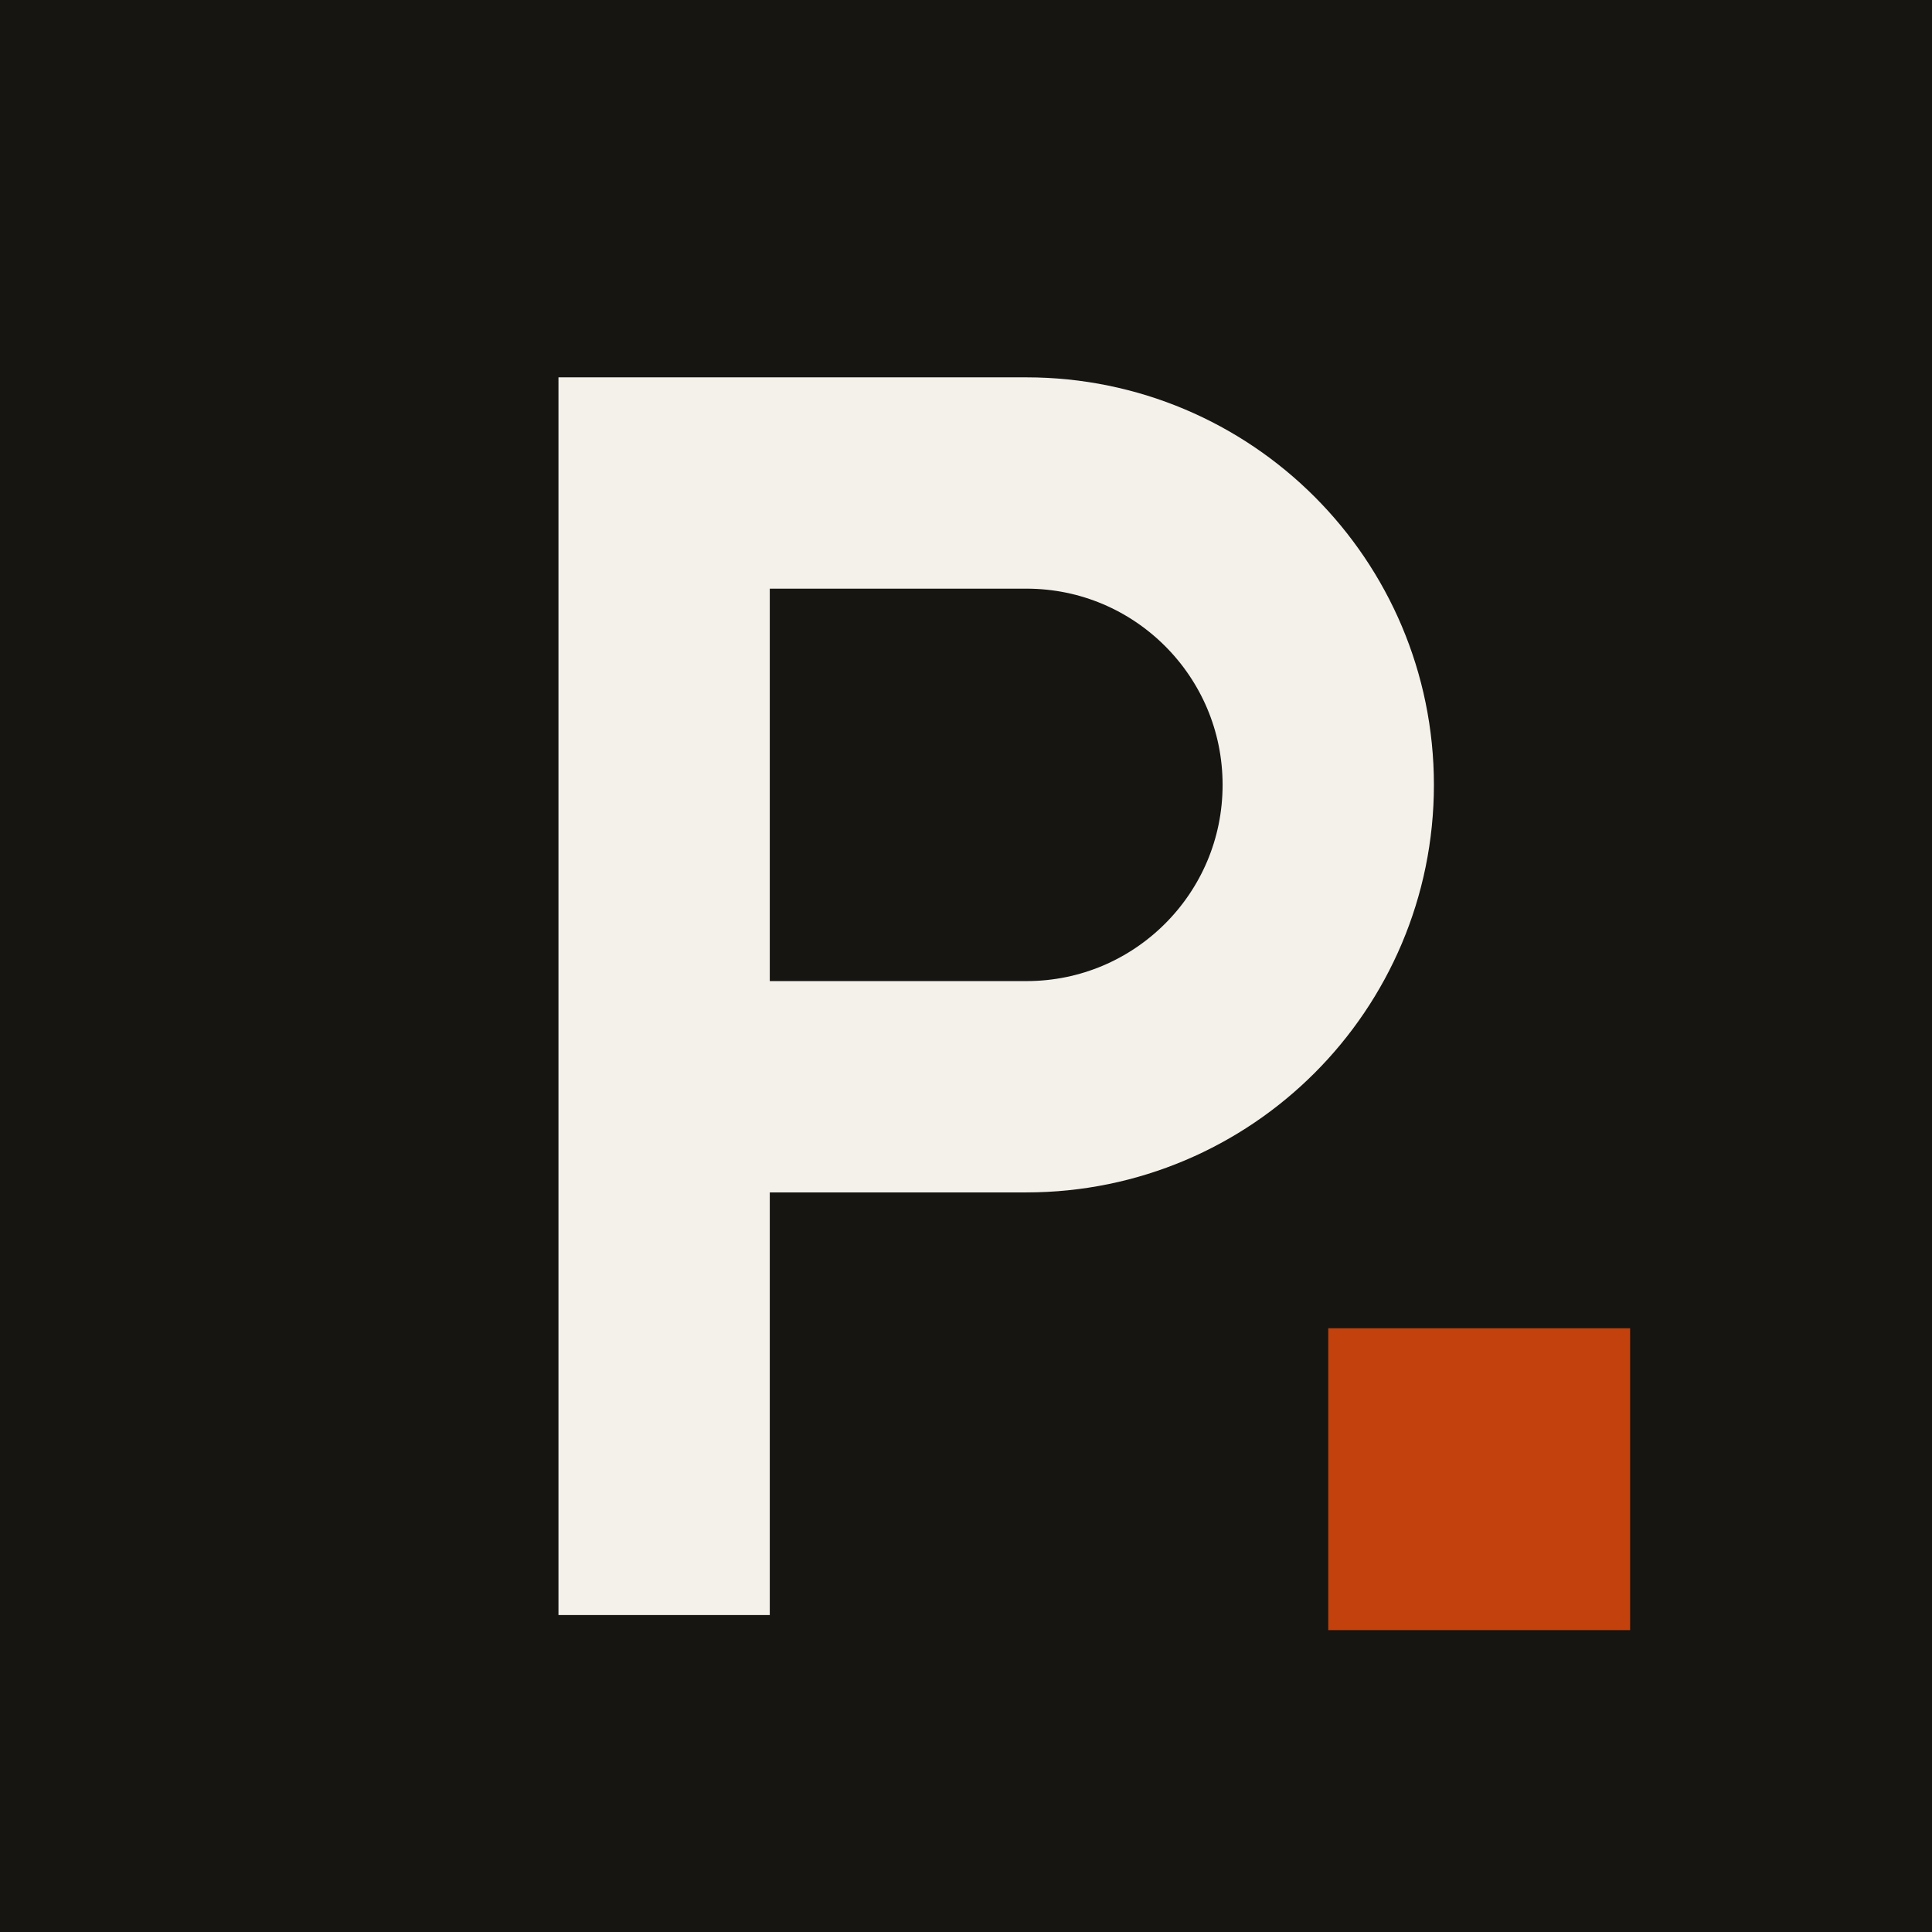
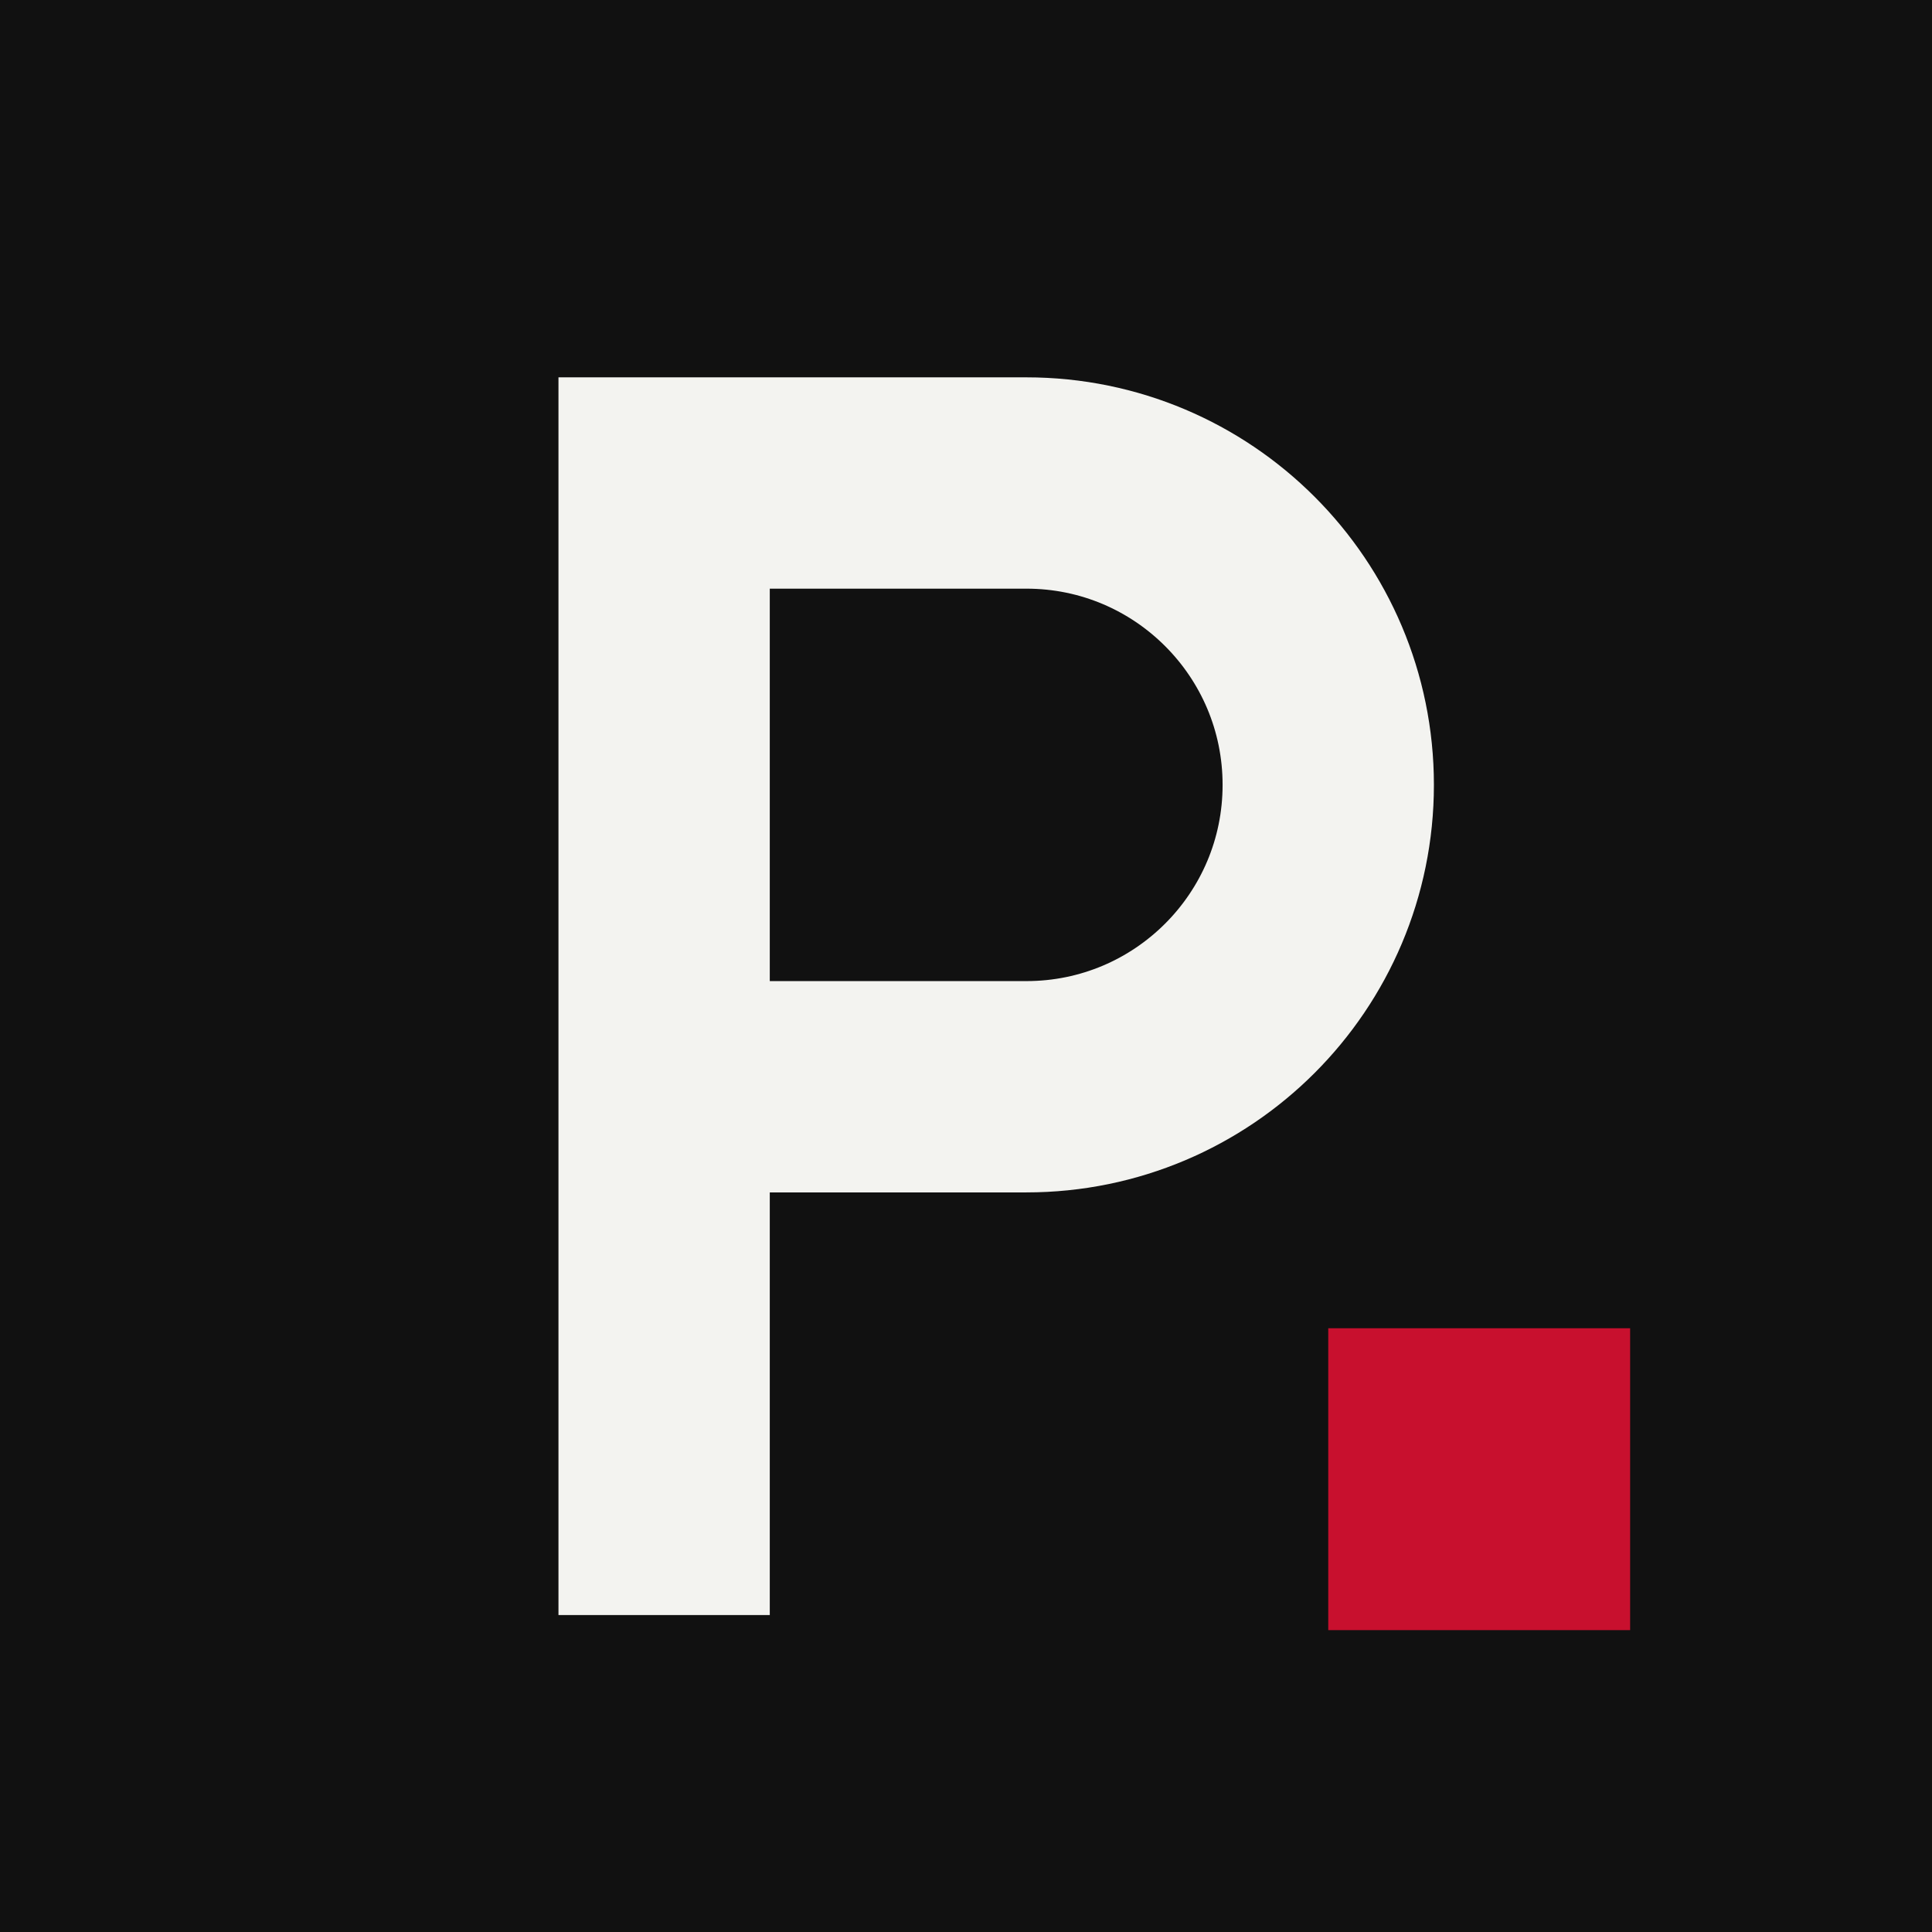
<svg xmlns="http://www.w3.org/2000/svg" viewBox="0 0 64 64">
-   <style>.b{fill:#161512}.p{stroke:#f4f1ea}.s{fill:#c2410c}@media (prefers-color-scheme:dark){.b{fill:#ece7dc}.p{stroke:#141310}.s{fill:#ff7a45}}</style>
+   <style>.b{fill:#111111}.p{stroke:#f3f3f0}.s{fill:#c8102e}@media (prefers-color-scheme:dark){.b{fill:#ededea}.p{stroke:#0e0e0f}.s{fill:#ff4d5e}}</style>
  <rect class="b" width="64" height="64" />
  <path class="p" d="M22 50V16h12a10 10 0 0 1 0 20h-12" fill="none" stroke-width="7" stroke-linecap="square" stroke-linejoin="miter" />
  <rect class="s" x="44" y="44" width="10" height="10" />
</svg>
